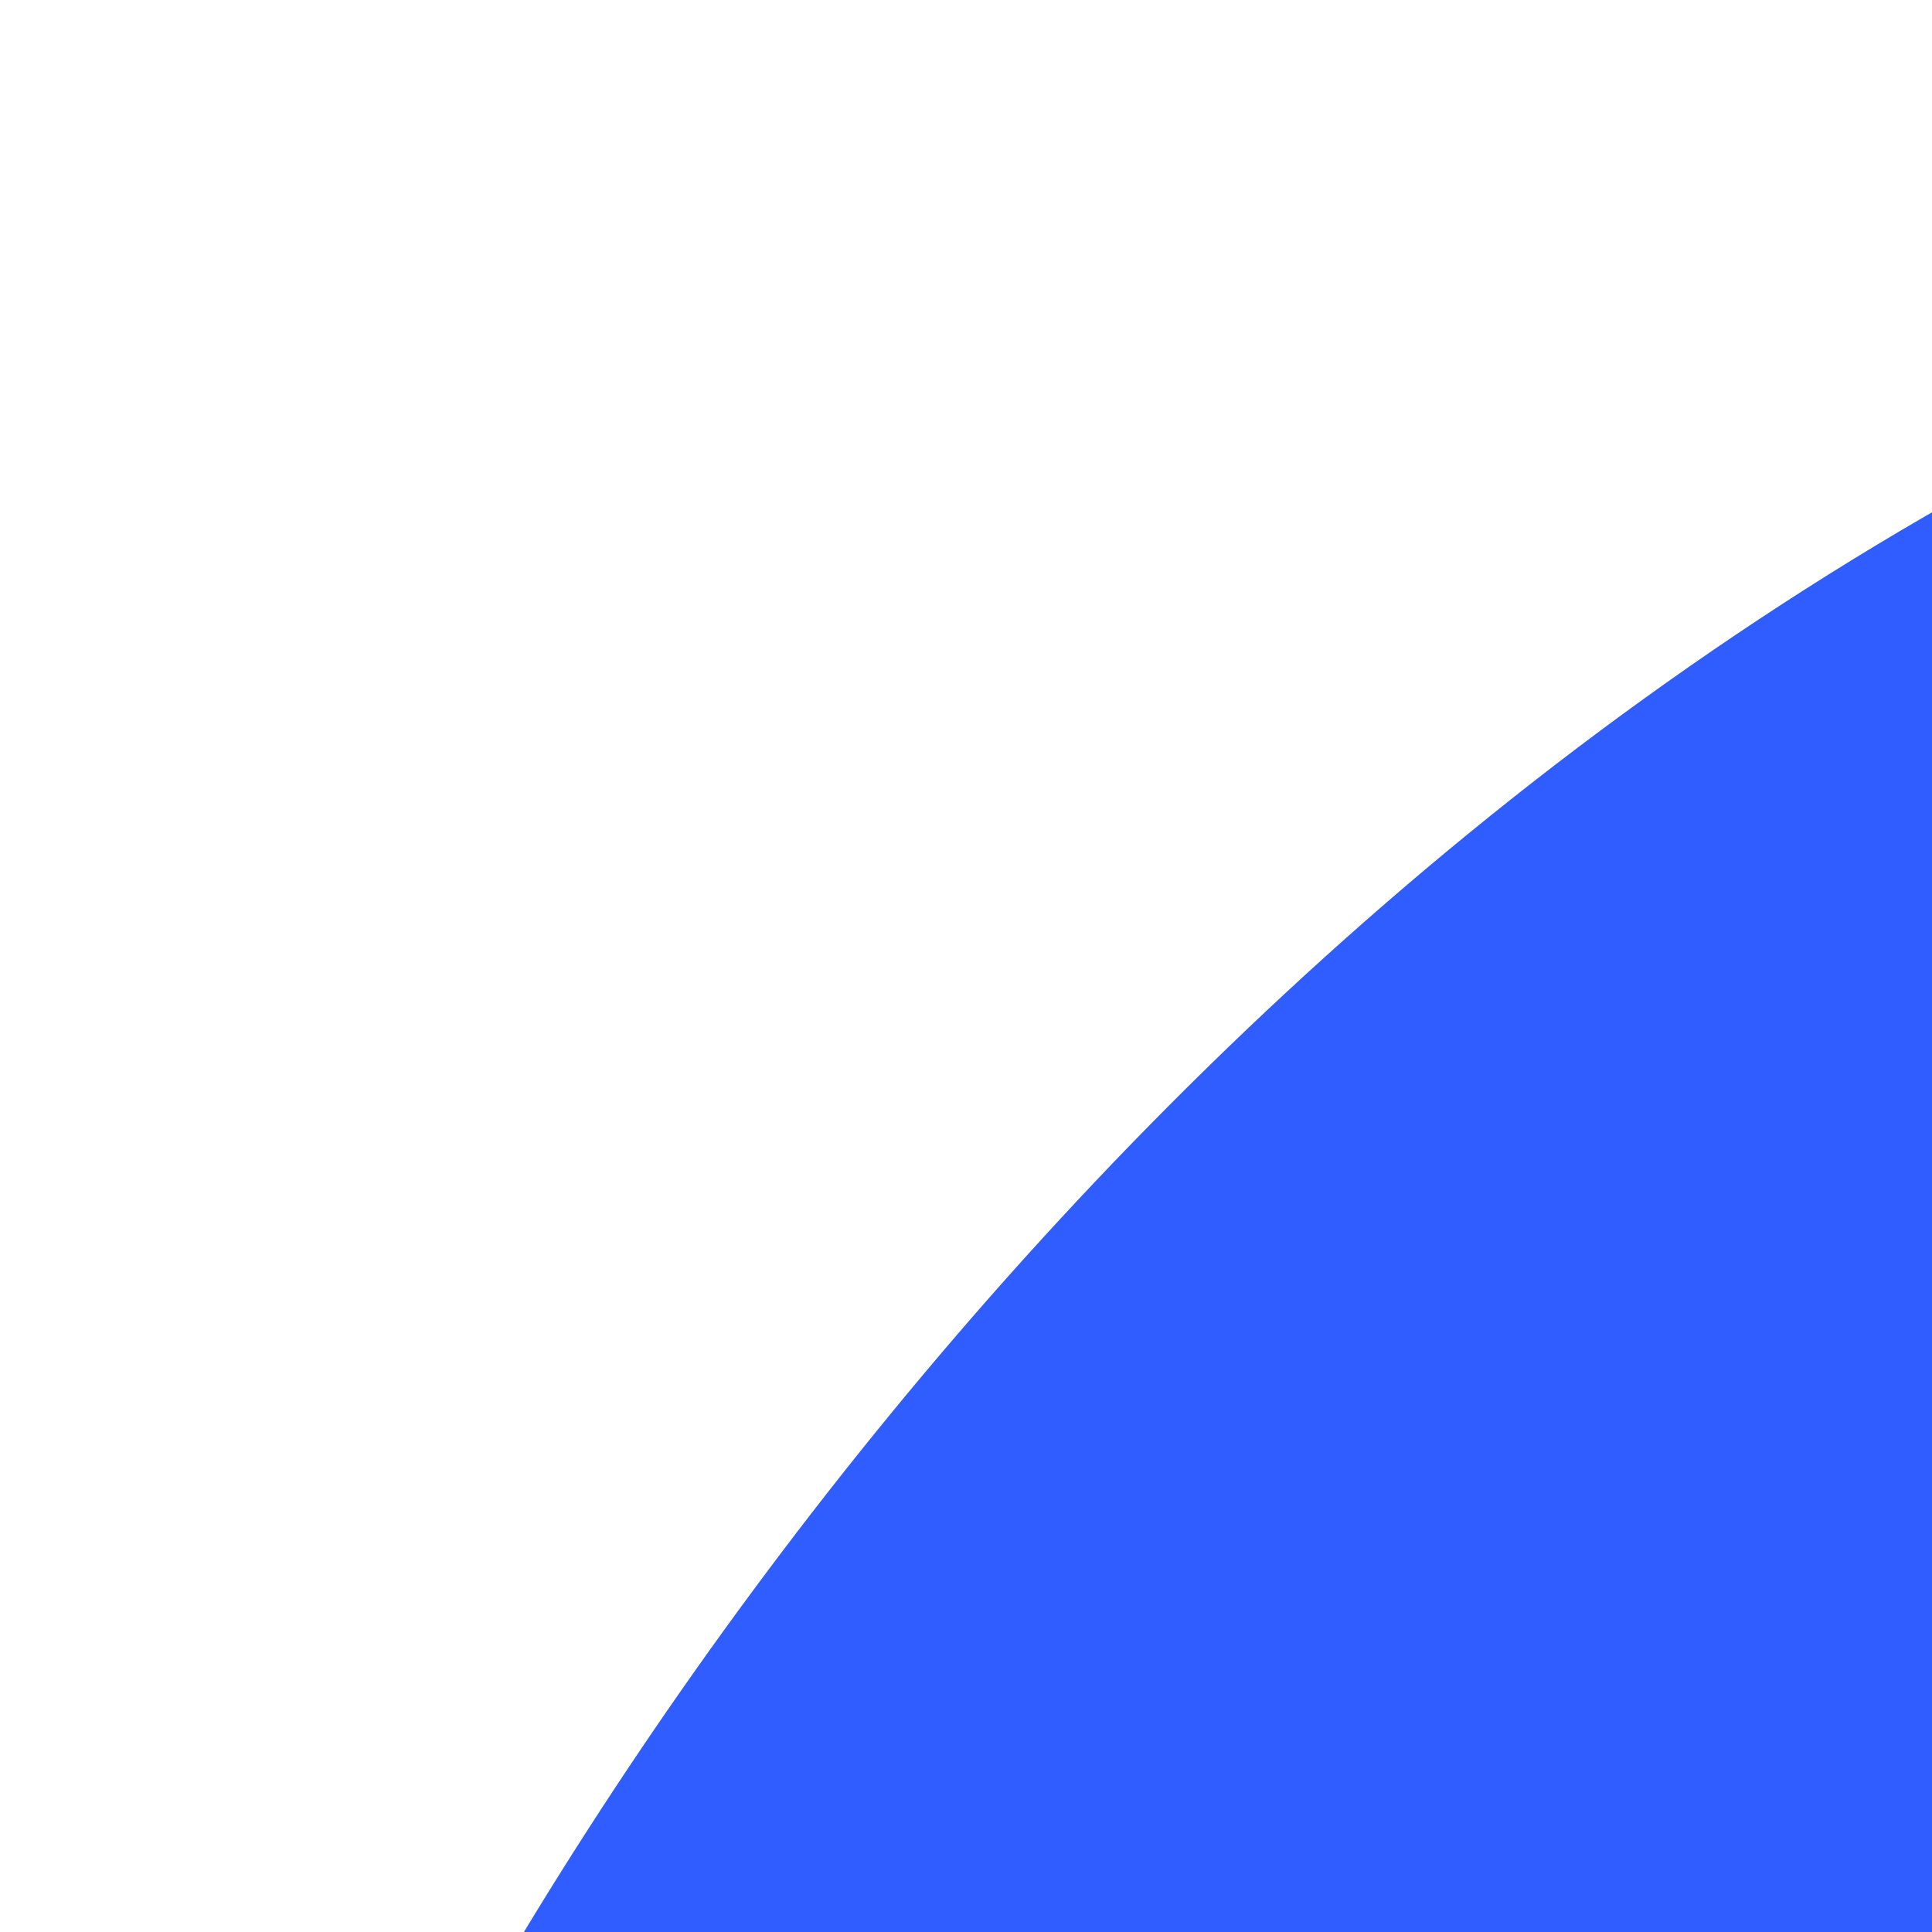
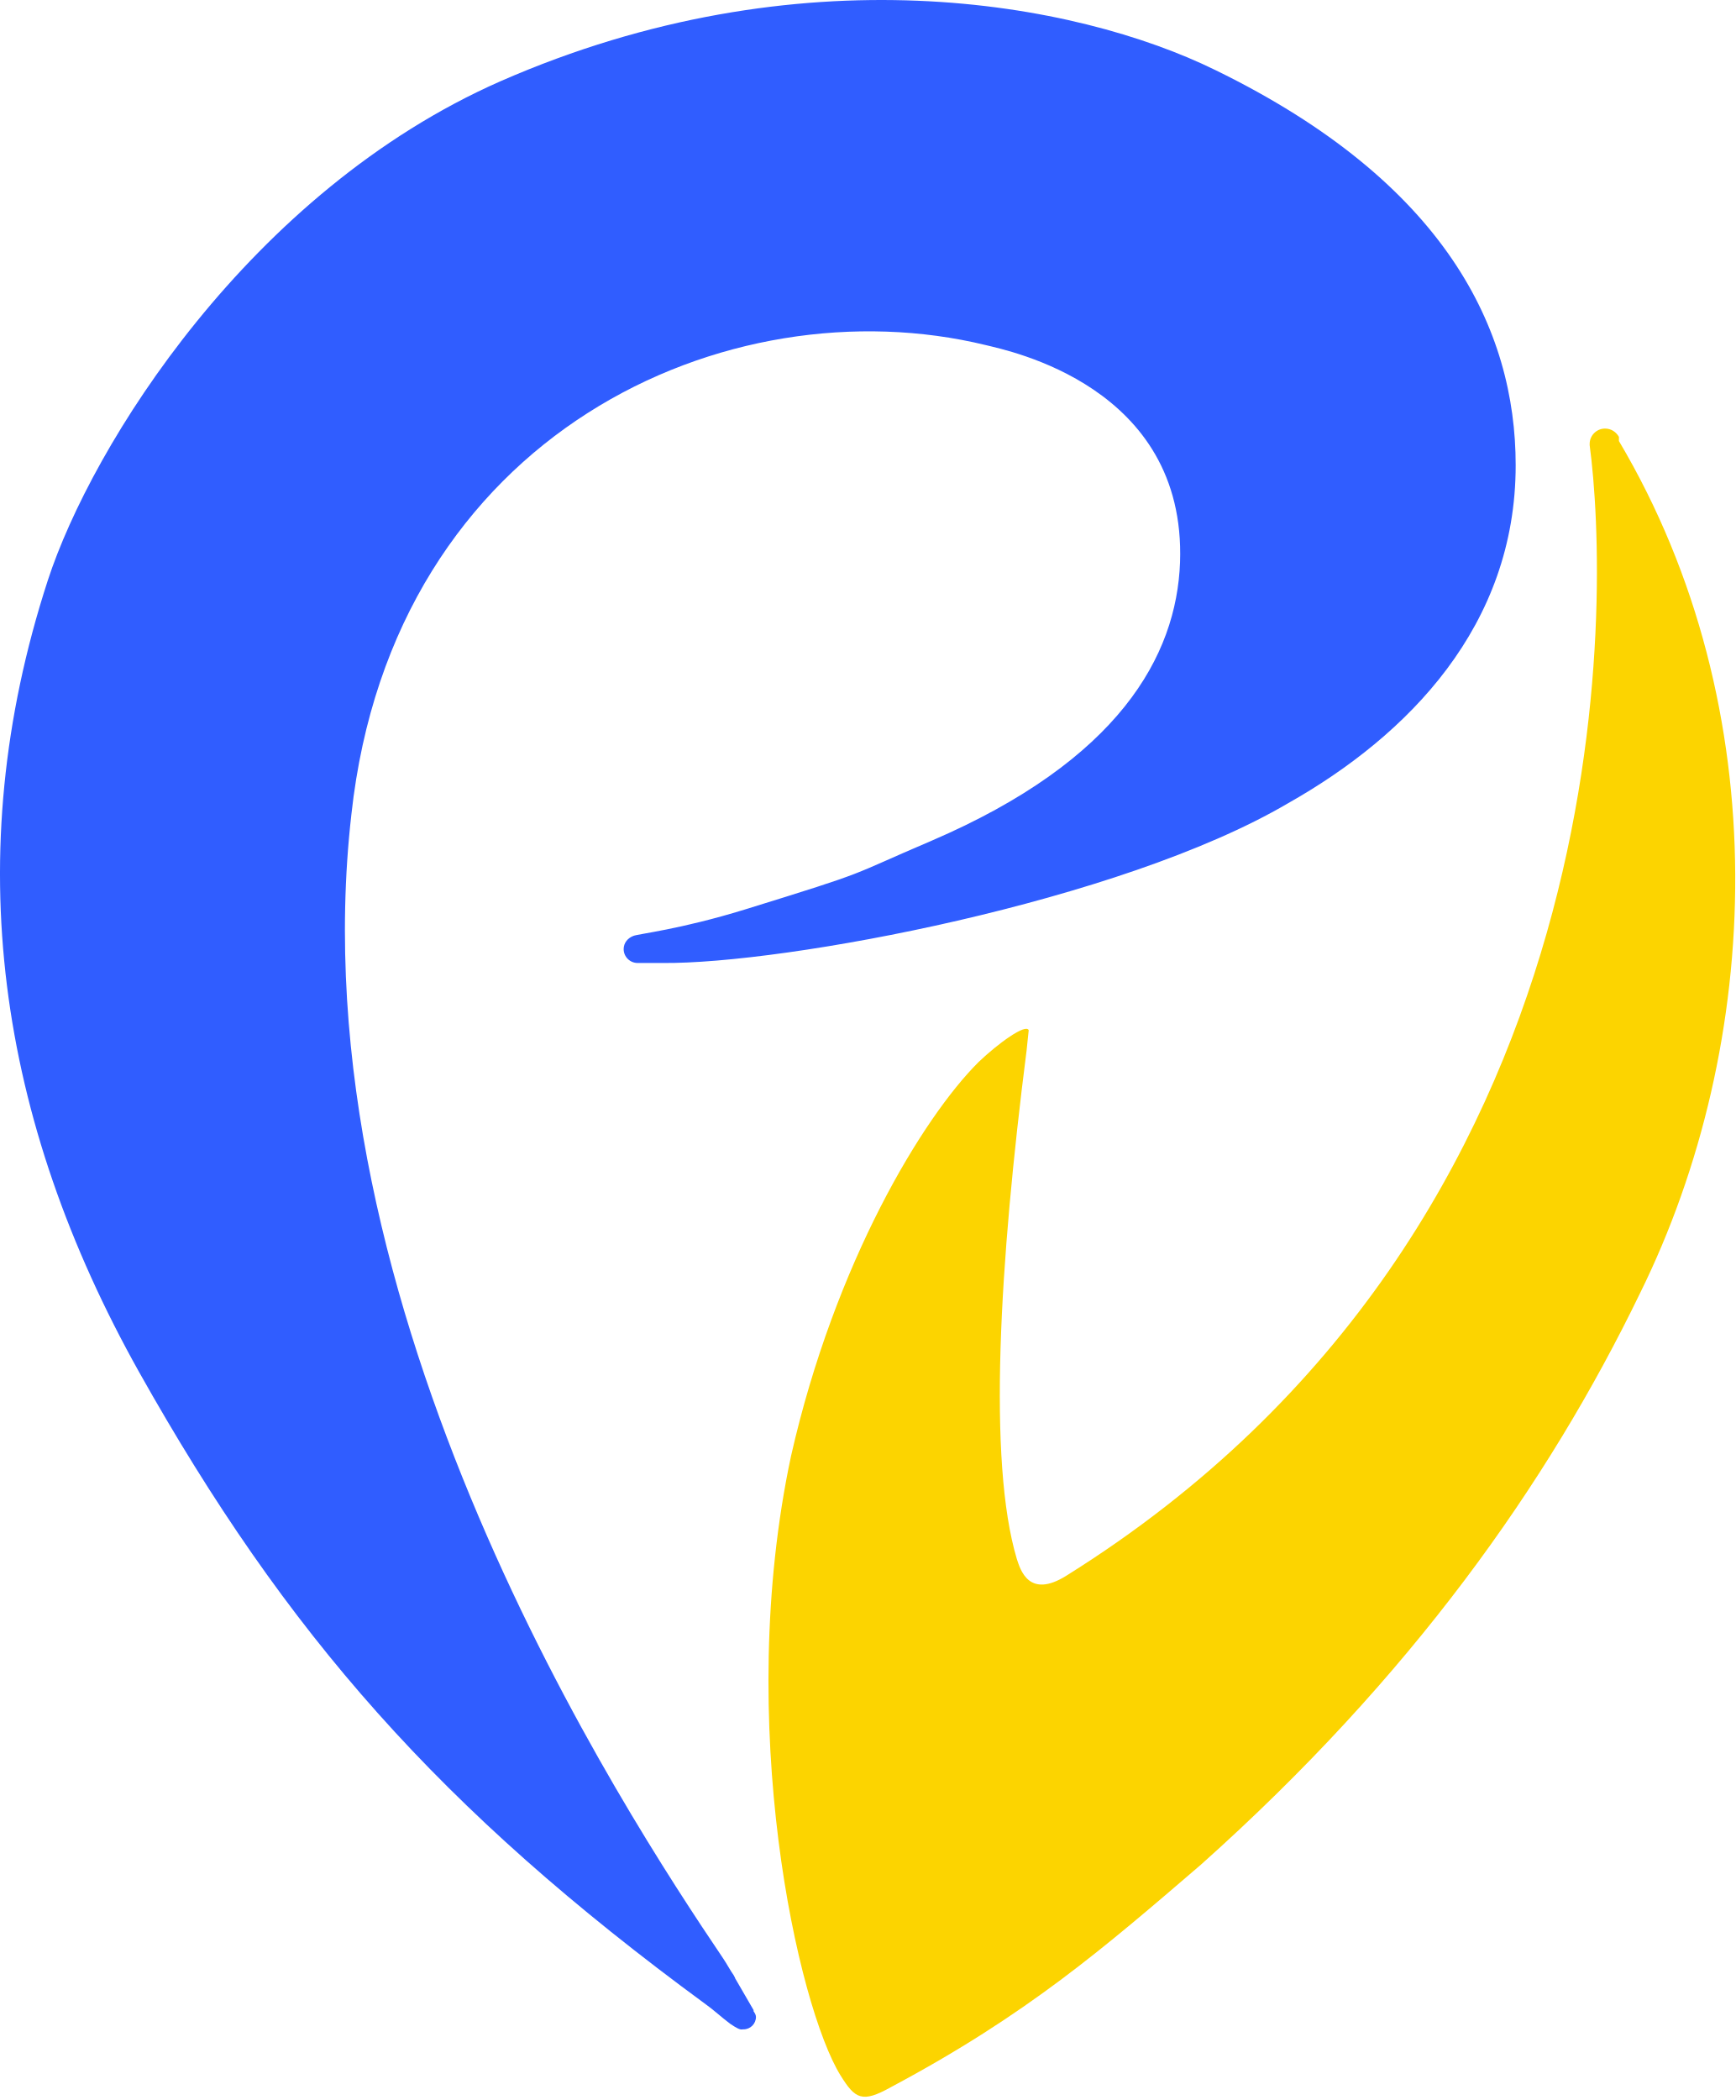
- <svg xmlns="http://www.w3.org/2000/svg" version="1.2" baseProfile="tiny-ps" id="Layer_1" width="100" height="100" viewBox="0 0 100 100">
+ <svg xmlns="http://www.w3.org/2000/svg" version="1.2" baseProfile="tiny-ps" id="Layer_1" width="400" height="484" viewBox="0 0 400 484">
  <g>
    <path d="M173.778 463.398L169.605 456.198C169.444 456.037 169.444 455.718 169.283 455.558L169.123 455.237C168.32 454.118 167.678 452.837 166.715 451.397C143.602 417.156 67.998 301.788 81 187.702C90.631 99.537 168 65.135 227.23 79.535C232.366 80.816 273.458 88.976 272.014 129.619C271.211 151.219 257.888 175.222 214.71 193.782C194.806 202.263 201.708 200.342 171.691 209.623C156.603 214.264 147.132 215.224 146.008 215.704C144.725 216.183 143.761 217.304 143.761 218.744C143.761 220.504 145.207 221.944 146.972 221.944H151.948C152.108 221.944 152.43 221.944 152.589 221.944C180.68 222.263 258.21 207.863 296.894 185.142C324.663 169.461 349.383 144.179 349.383 107.217C349.383 76.015 333.332 42.093 280.2 16.172C247.936 0.331 184.372 -11.51 115.35 18.732C57.564 44.173 21.127 102.737 11.015 133.778C-9.692 197.462 -0.382 258.266 32.042 316.19C65.911 376.513 101.385 416.995 162.702 461.958C164.307 463.078 166.395 464.998 168.32 466.438C169.766 467.399 170.568 467.878 171.21 467.718C171.21 467.718 171.21 467.718 171.371 467.718C172.976 467.718 174.26 466.438 174.26 464.838C174.26 464.359 173.938 463.878 173.618 463.398H173.778Z" fill="#305DFF" />
  </g>
  <g>
    <path d="M373.186 100.691C372.543 99.572 371.419 98.773 369.974 98.773C368.045 98.773 366.439 100.371 366.439 102.288C366.439 102.448 366.439 102.448 366.439 102.607C370.937 136.155 375.757 282.009 245.804 363.165C237.13 368.596 235.203 361.727 234.399 359.331C227.652 336.806 230.384 291.116 236.648 242.072C236.809 240.315 237.13 237.599 237.13 237.439C236.488 235.842 230.062 240.474 225.564 244.788C212.714 257.568 192.475 290.956 182.355 335.527C169.182 397.193 183.961 462.531 193.759 478.346C197.132 483.778 198.738 484.737 205.325 481.063C236.809 464.288 254.478 448.952 276.806 429.781C325.317 386.488 356.802 341.918 378.006 298.145C406.437 240.634 409.81 163.473 373.186 101.649V100.691Z" fill="#FCD400" />
  </g>
</svg>
